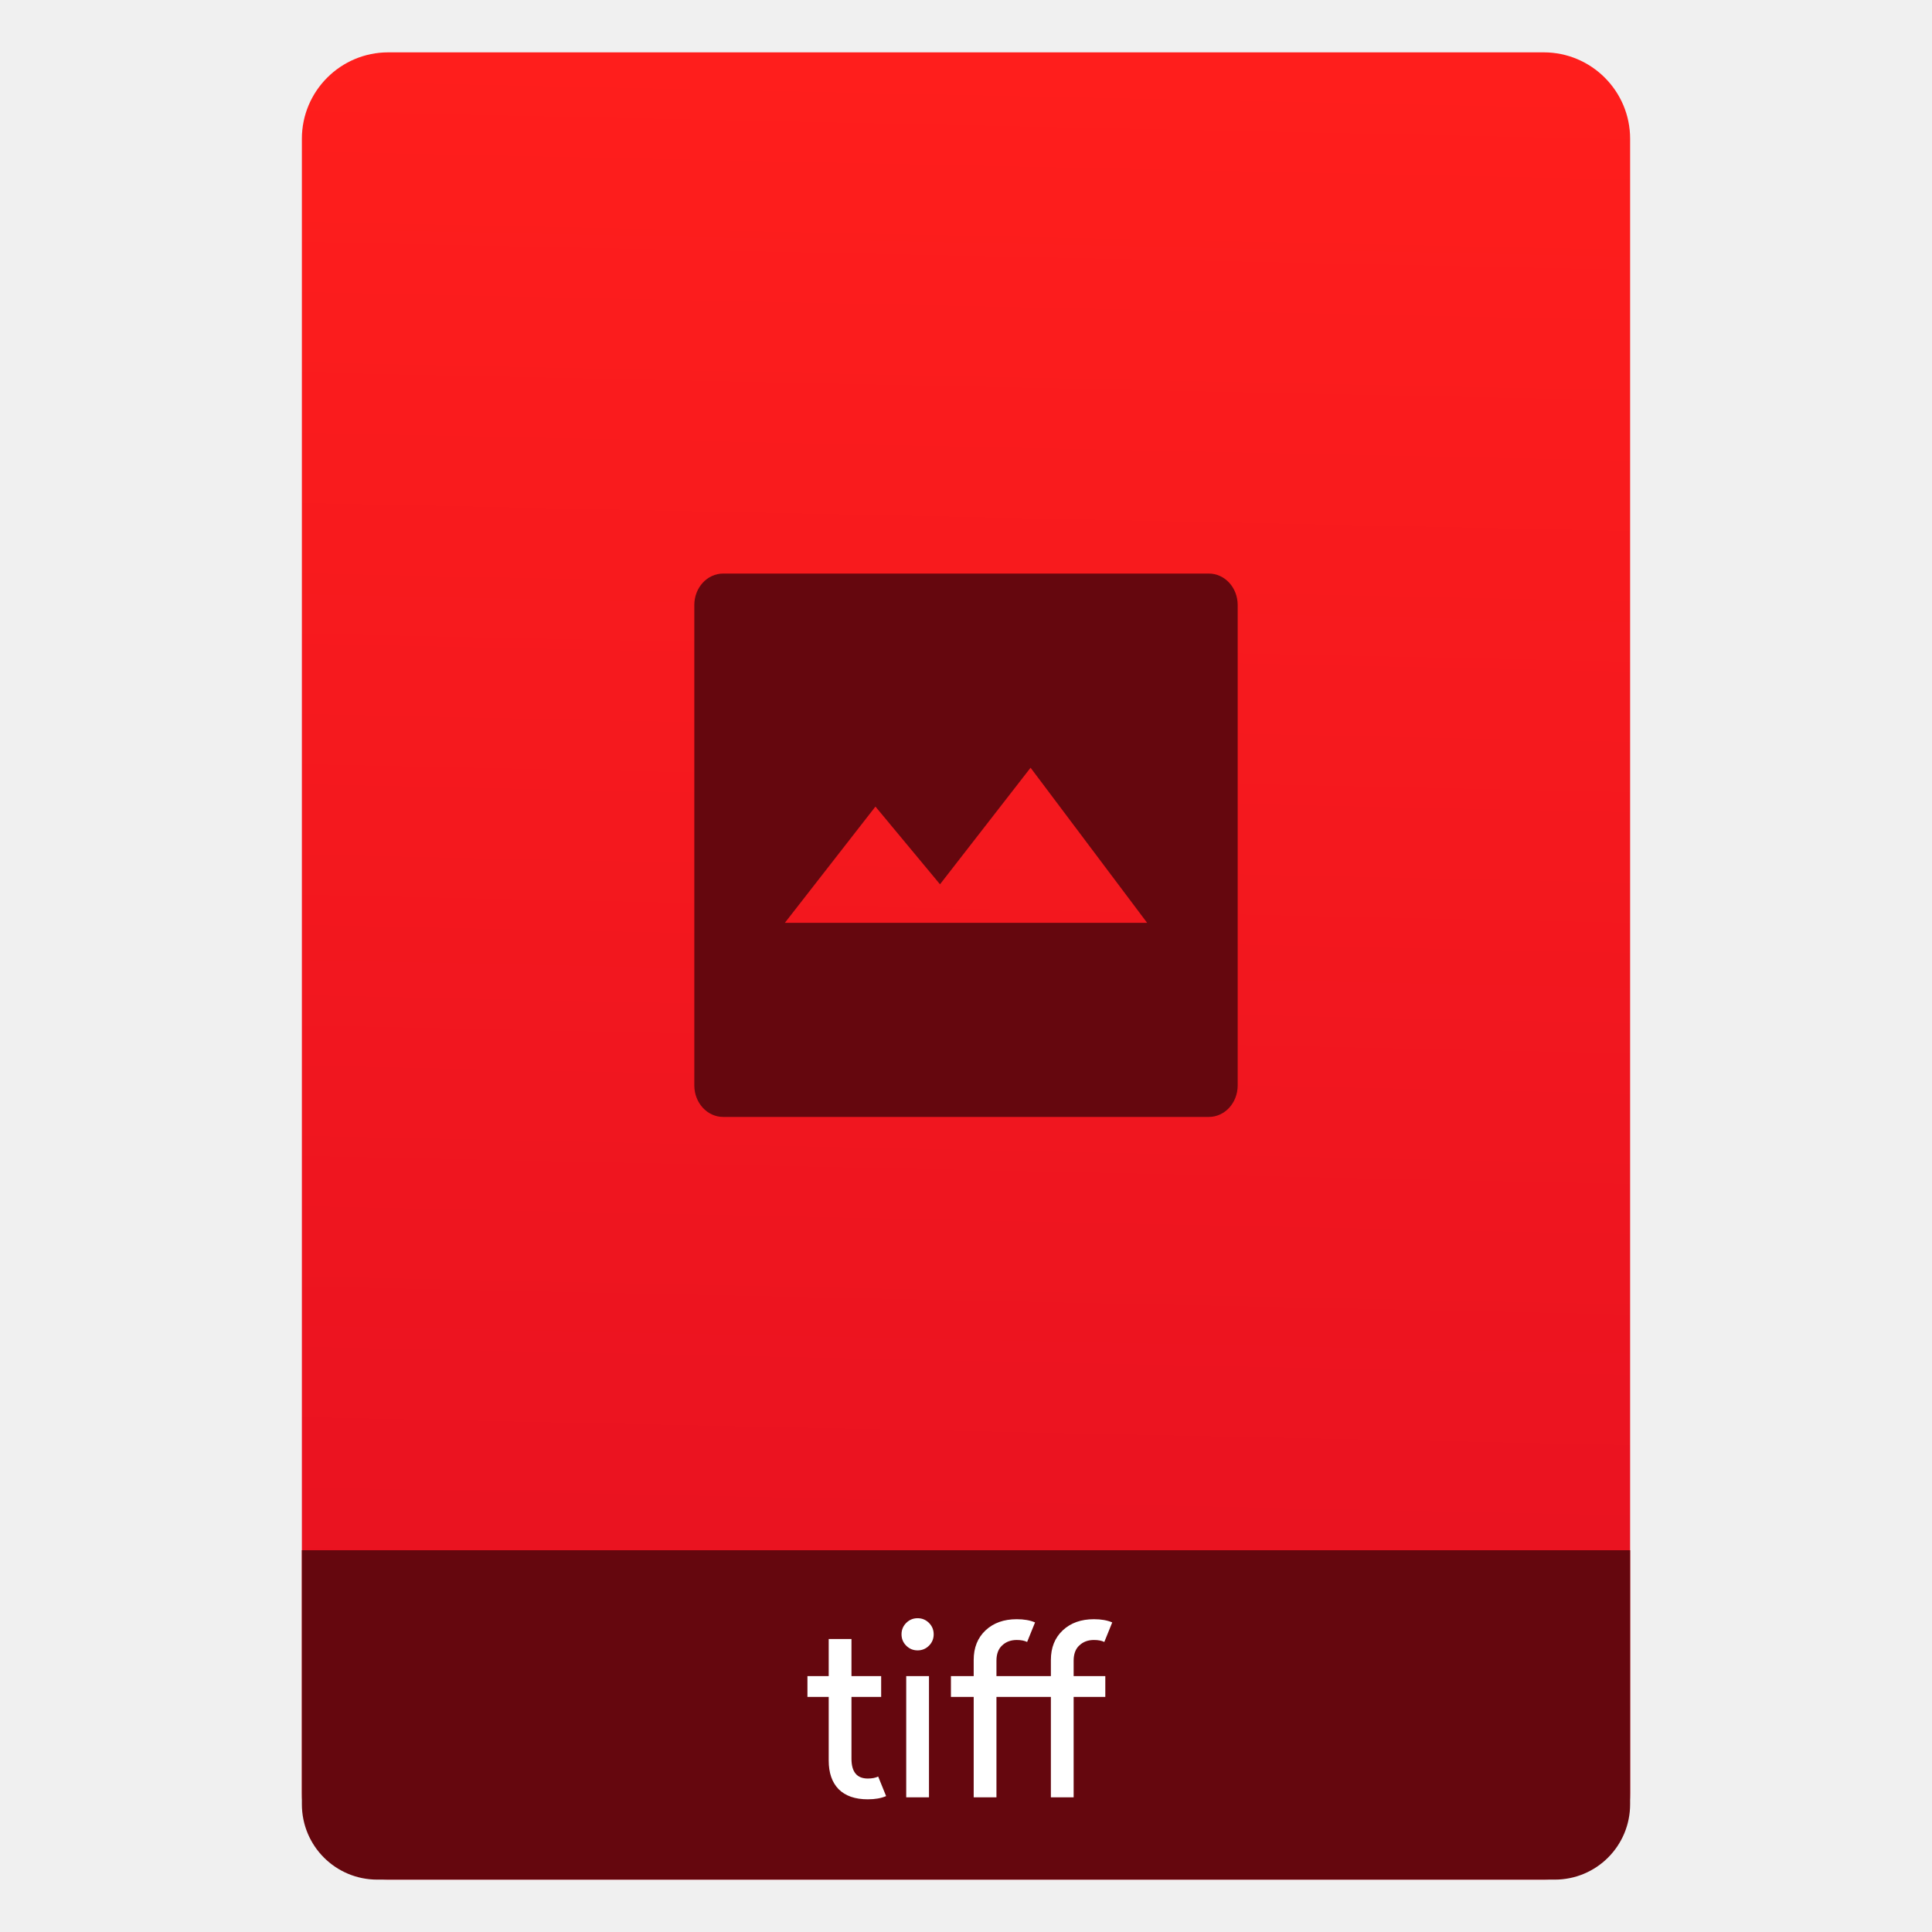
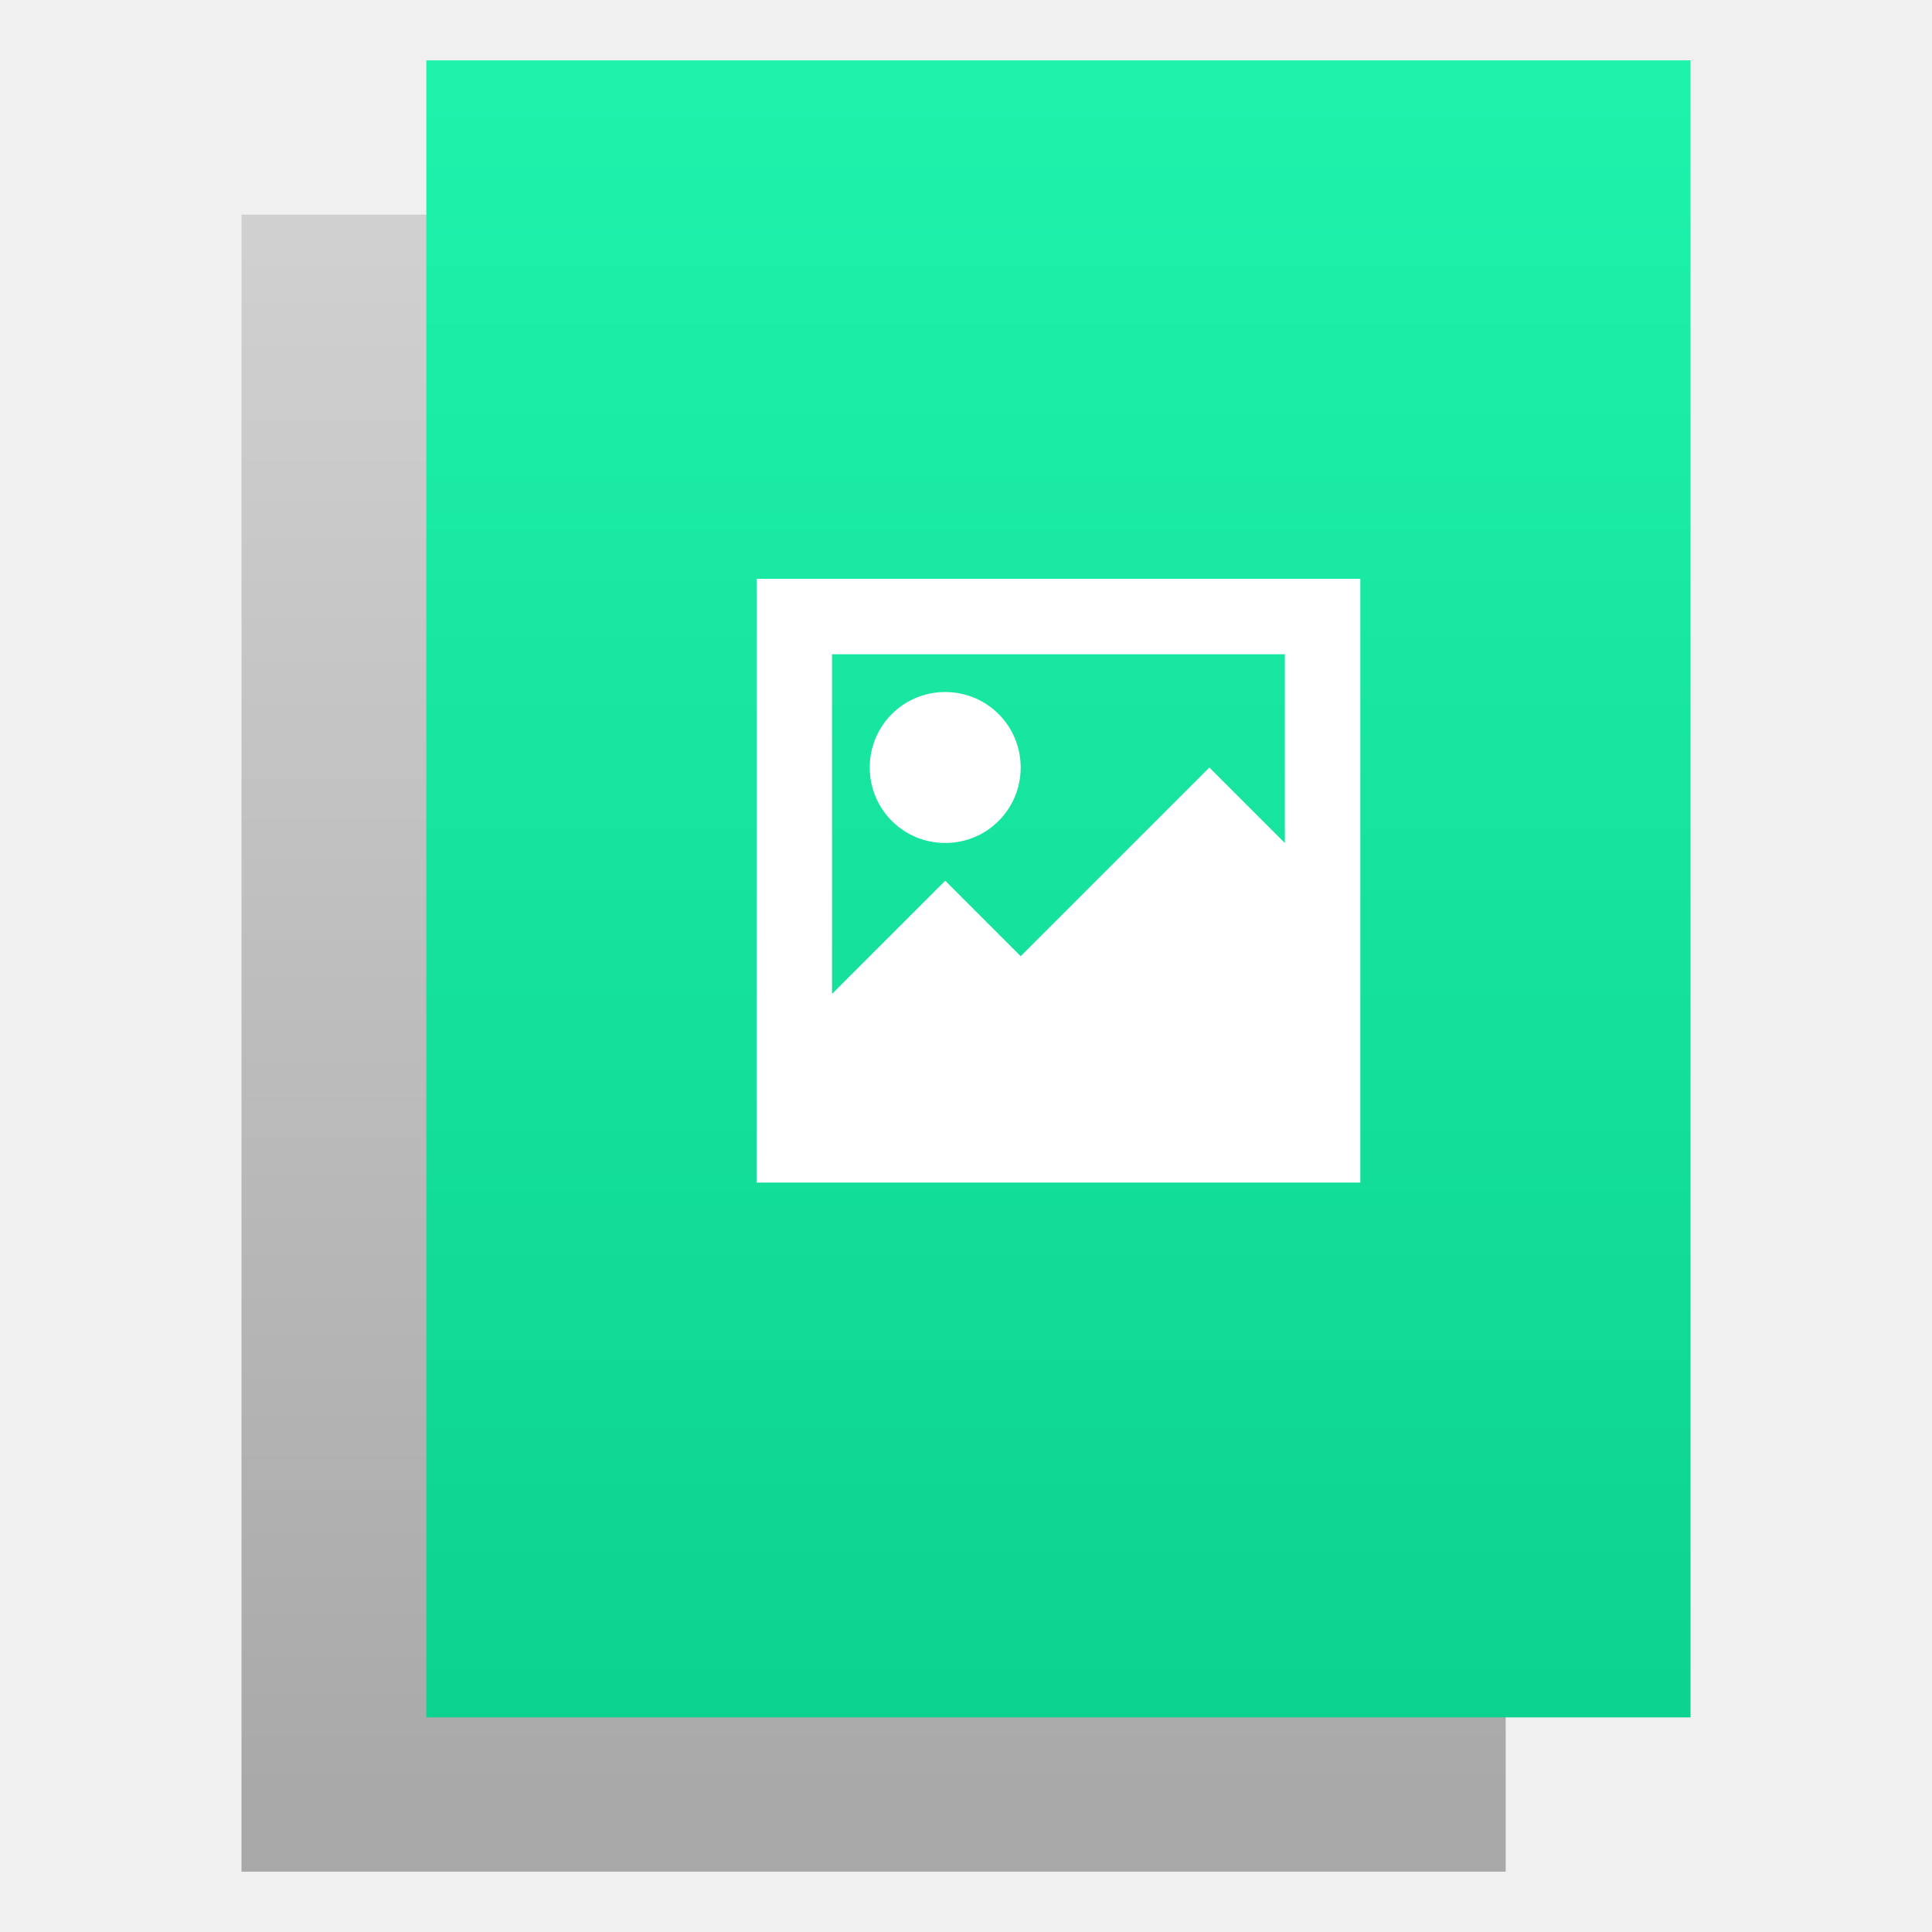
- <svg xmlns="http://www.w3.org/2000/svg" height="64" viewBox="0 0 64 64" width="64">
-   <linearGradient id="a" gradientUnits="userSpaceOnUse" x1="30.601" x2="31.878" y1="62.523" y2="1.978">
-     <stop offset="0" stop-color="#e51021" />
-     <stop offset="1" stop-color="#ff1e1c" />
-   </linearGradient>
-   <rect fill="url(#a)" height="60.531" ry="2.864" width="44" x="10" y="1.734" />
-   <path d="m10 51.353v5.713 2.199.5c0 1.385 1.115 2.5 2.5 2.5h39c1.385 0 2.5-1.115 2.5-2.5v-.5-2.199-5.713z" fill="#65070e" />
-   <path d="m23.957 19c-.53 0-.957.465-.957 1.043v15.912c0 .578.427 1.045.957 1.045h16.086c.53 0 .957-.466.957-1.045v-15.912c0-.578-.427-1.043-.957-1.043zm10.182 6.432 3.861 5.137h-12l3-3.85 2.139 2.574z" fill="#65070e" />
-   <g fill="#fff" transform="matrix(.8195497 0 0 .8195497 51.95748 10.14483)">
-     <path d="m-28.321 60.35q-.77 0-1.18-.41-.4-.41-.4-1.16v-2.57h-.86v-.84h.86v-1.5h.92v1.5h1.2v.84h-1.2v2.5q0 .8.66.8.25 0 .42-.08l.32.79q-.3.13-.74.13z" />
-     <path d="m-25.848 54.14q-.19.19-.46.19-.27 0-.46-.19-.19-.19-.19-.46 0-.27.19-.46.19-.19.46-.19.27 0 .46.19.19.19.19.46 0 .27-.19.46zm0 6.13h-.92v-4.9h.92z" />
-     <path d="m-19.181 53.07q.44 0 .74.13l-.32.79q-.16-.08-.42-.08-.36 0-.59.22-.23.21-.23.62v.62h1.28v.84h-1.28v4.06h-.92v-4.06h-2.2v4.06h-.92v-4.06h-.92v-.84h.92v-.65q0-.75.48-1.2.48-.45 1.26-.45.44 0 .74.13l-.32.79q-.16-.08-.42-.08-.36 0-.59.22-.23.21-.23.62v.62h1.28.92v-.65q0-.75.48-1.2.48-.45 1.26-.45z" />
+ <svg xmlns="http://www.w3.org/2000/svg" xmlns:xlink="http://www.w3.org/1999/xlink" width="64" height="64" viewBox="0 0 16.933 16.933" version="1.1" id="svg8">
+   <defs id="defs2">
+     <linearGradient gradientTransform="matrix(0.9638356,0,0,0.9653597,-104.4115,-52.09563)" gradientUnits="userSpaceOnUse" y2="47.729" x2="130.169" y1="6.78" x1="130.169" id="linearGradient1455" xlink:href="#linearGradient1497" />
+     <linearGradient id="linearGradient1497">
+       <stop style="stop-color:#a8a8a8;stop-opacity:1" offset="0" id="stop1493" />
+       <stop style="stop-color:#d0d0d0;stop-opacity:1" offset="1" id="stop1495" />
+     </linearGradient>
+     <linearGradient gradientTransform="matrix(0.9638356,0,0,0.9653597,-152.4115,-48.26282)" y2="47.729" x2="130.169" y1="6.348" x1="130.169" gradientUnits="userSpaceOnUse" id="linearGradient1468" xlink:href="#linearGradient1170" />
+     <linearGradient id="linearGradient1170">
+       <stop style="stop-color:#0dd390;stop-opacity:1" offset="0" id="stop1166" />
+       <stop style="stop-color:#1ef2ab;stop-opacity:1" offset="1" id="stop1168" />
+     </linearGradient>
+   </defs>
+   <g id="layer1" transform="translate(0,-280.0666)">
+     <g transform="matrix(0.3527778,0,0,0.3527778,2.6999999e-7,280.0666)" id="g1119">
+       <rect style="opacity:1;vector-effect:none;fill:url(#linearGradient1455);fill-opacity:1;stroke:none;stroke-width:2.25;stroke-linecap:round;stroke-linejoin:miter;stroke-miterlimit:4;stroke-dasharray:none;stroke-dashoffset:0;stroke-opacity:1;paint-order:stroke fill markers" id="rect1243" width="31.408" height="41.167" x="6" y="-46.5" transform="scale(1,-1)" />
+       <rect transform="scale(-1)" y="-42.667" x="-42" height="41.167" width="31.408" id="rect1466" style="opacity:1;vector-effect:none;fill:url(#linearGradient1468);fill-opacity:1;stroke:none;stroke-width:2.25;stroke-linecap:round;stroke-linejoin:miter;stroke-miterlimit:4;stroke-dasharray:none;stroke-dashoffset:0;stroke-opacity:1;paint-order:stroke fill markers" />
+       <text id="text879" y="21.168" x="-50.898" style="font-style:normal;font-weight:normal;font-size:30px;line-height:1.25;font-family:sans-serif;letter-spacing:0px;word-spacing:0px;fill:#000000;fill-opacity:1;stroke:none;stroke-width:0.75" xml:space="preserve">
+         <tspan style="stroke-width:0.75" y="47.711" x="-50.898" id="tspan877" />
+       </text>
+       <path id="rect4159-3" d="m 18.796,14.38 v 12.188 1.875 0.938 h 15 V 14.38 Z m 1.875,1.875 h 11.25 v 4.688 l -1.875,-1.875 -4.688,4.688 -1.875,-1.875 -2.812,2.812 z m 2.812,0.938 c -1.039,0 -1.875,0.836 -1.875,1.875 0,1.039 0.836,1.875 1.875,1.875 1.039,0 1.875,-0.836 1.875,-1.875 0,-1.039 -0.836,-1.875 -1.875,-1.875 z" style="color:#000000;clip-rule:nonzero;display:inline;overflow:visible;visibility:visible;opacity:1;isolation:auto;mix-blend-mode:normal;color-interpolation:sRGB;color-interpolation-filters:linearRGB;solid-color:#000000;solid-opacity:1;fill:#ffffff;fill-opacity:1;fill-rule:nonzero;stroke:none;stroke-width:0.75;stroke-linecap:butt;stroke-linejoin:miter;stroke-miterlimit:4;stroke-dasharray:none;stroke-dashoffset:0;stroke-opacity:1;color-rendering:auto;image-rendering:auto;shape-rendering:auto;text-rendering:auto;enable-background:accumulate" />
+     </g>
+     <text id="text1127" y="287.5" x="-1.75" style="font-style:normal;font-weight:normal;font-size:10.583px;line-height:1.25;font-family:sans-serif;letter-spacing:0px;word-spacing:0px;fill:#000000;fill-opacity:1;stroke:none;stroke-width:0.265" xml:space="preserve">
+       <tspan style="stroke-width:0.265" y="296.863" x="-1.75" id="tspan1125" />
+     </text>
  </g>
</svg>
